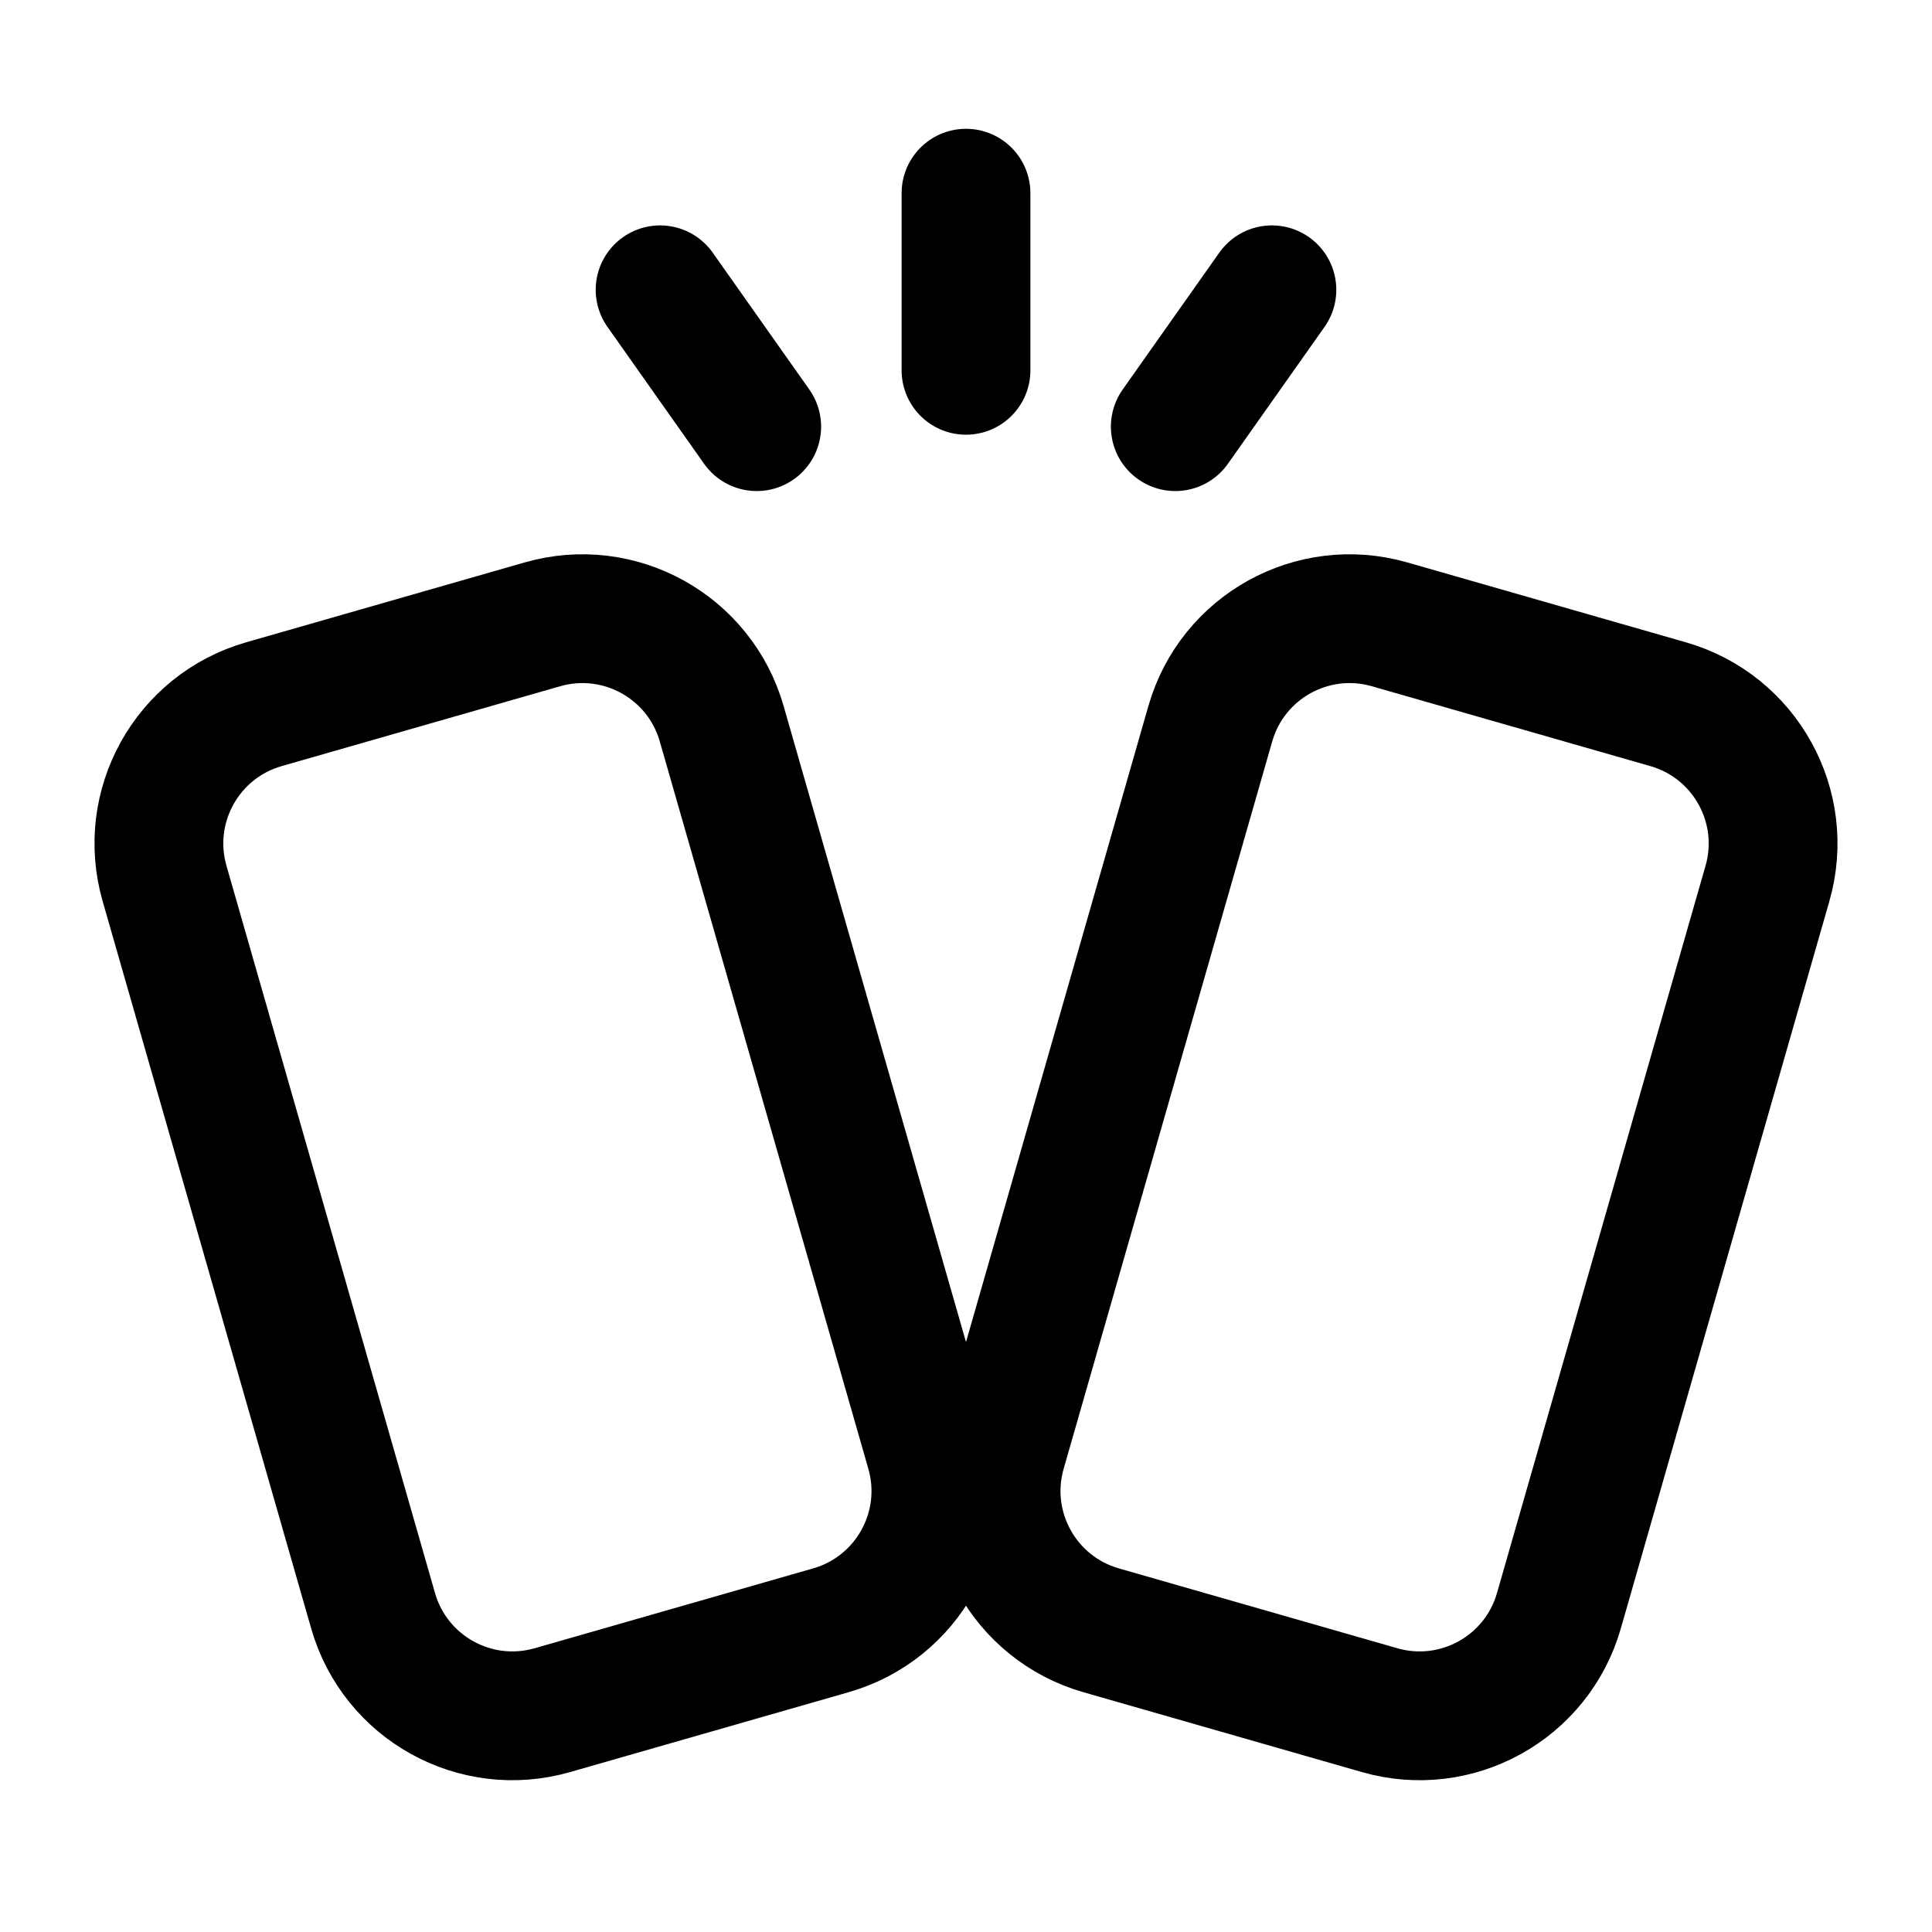
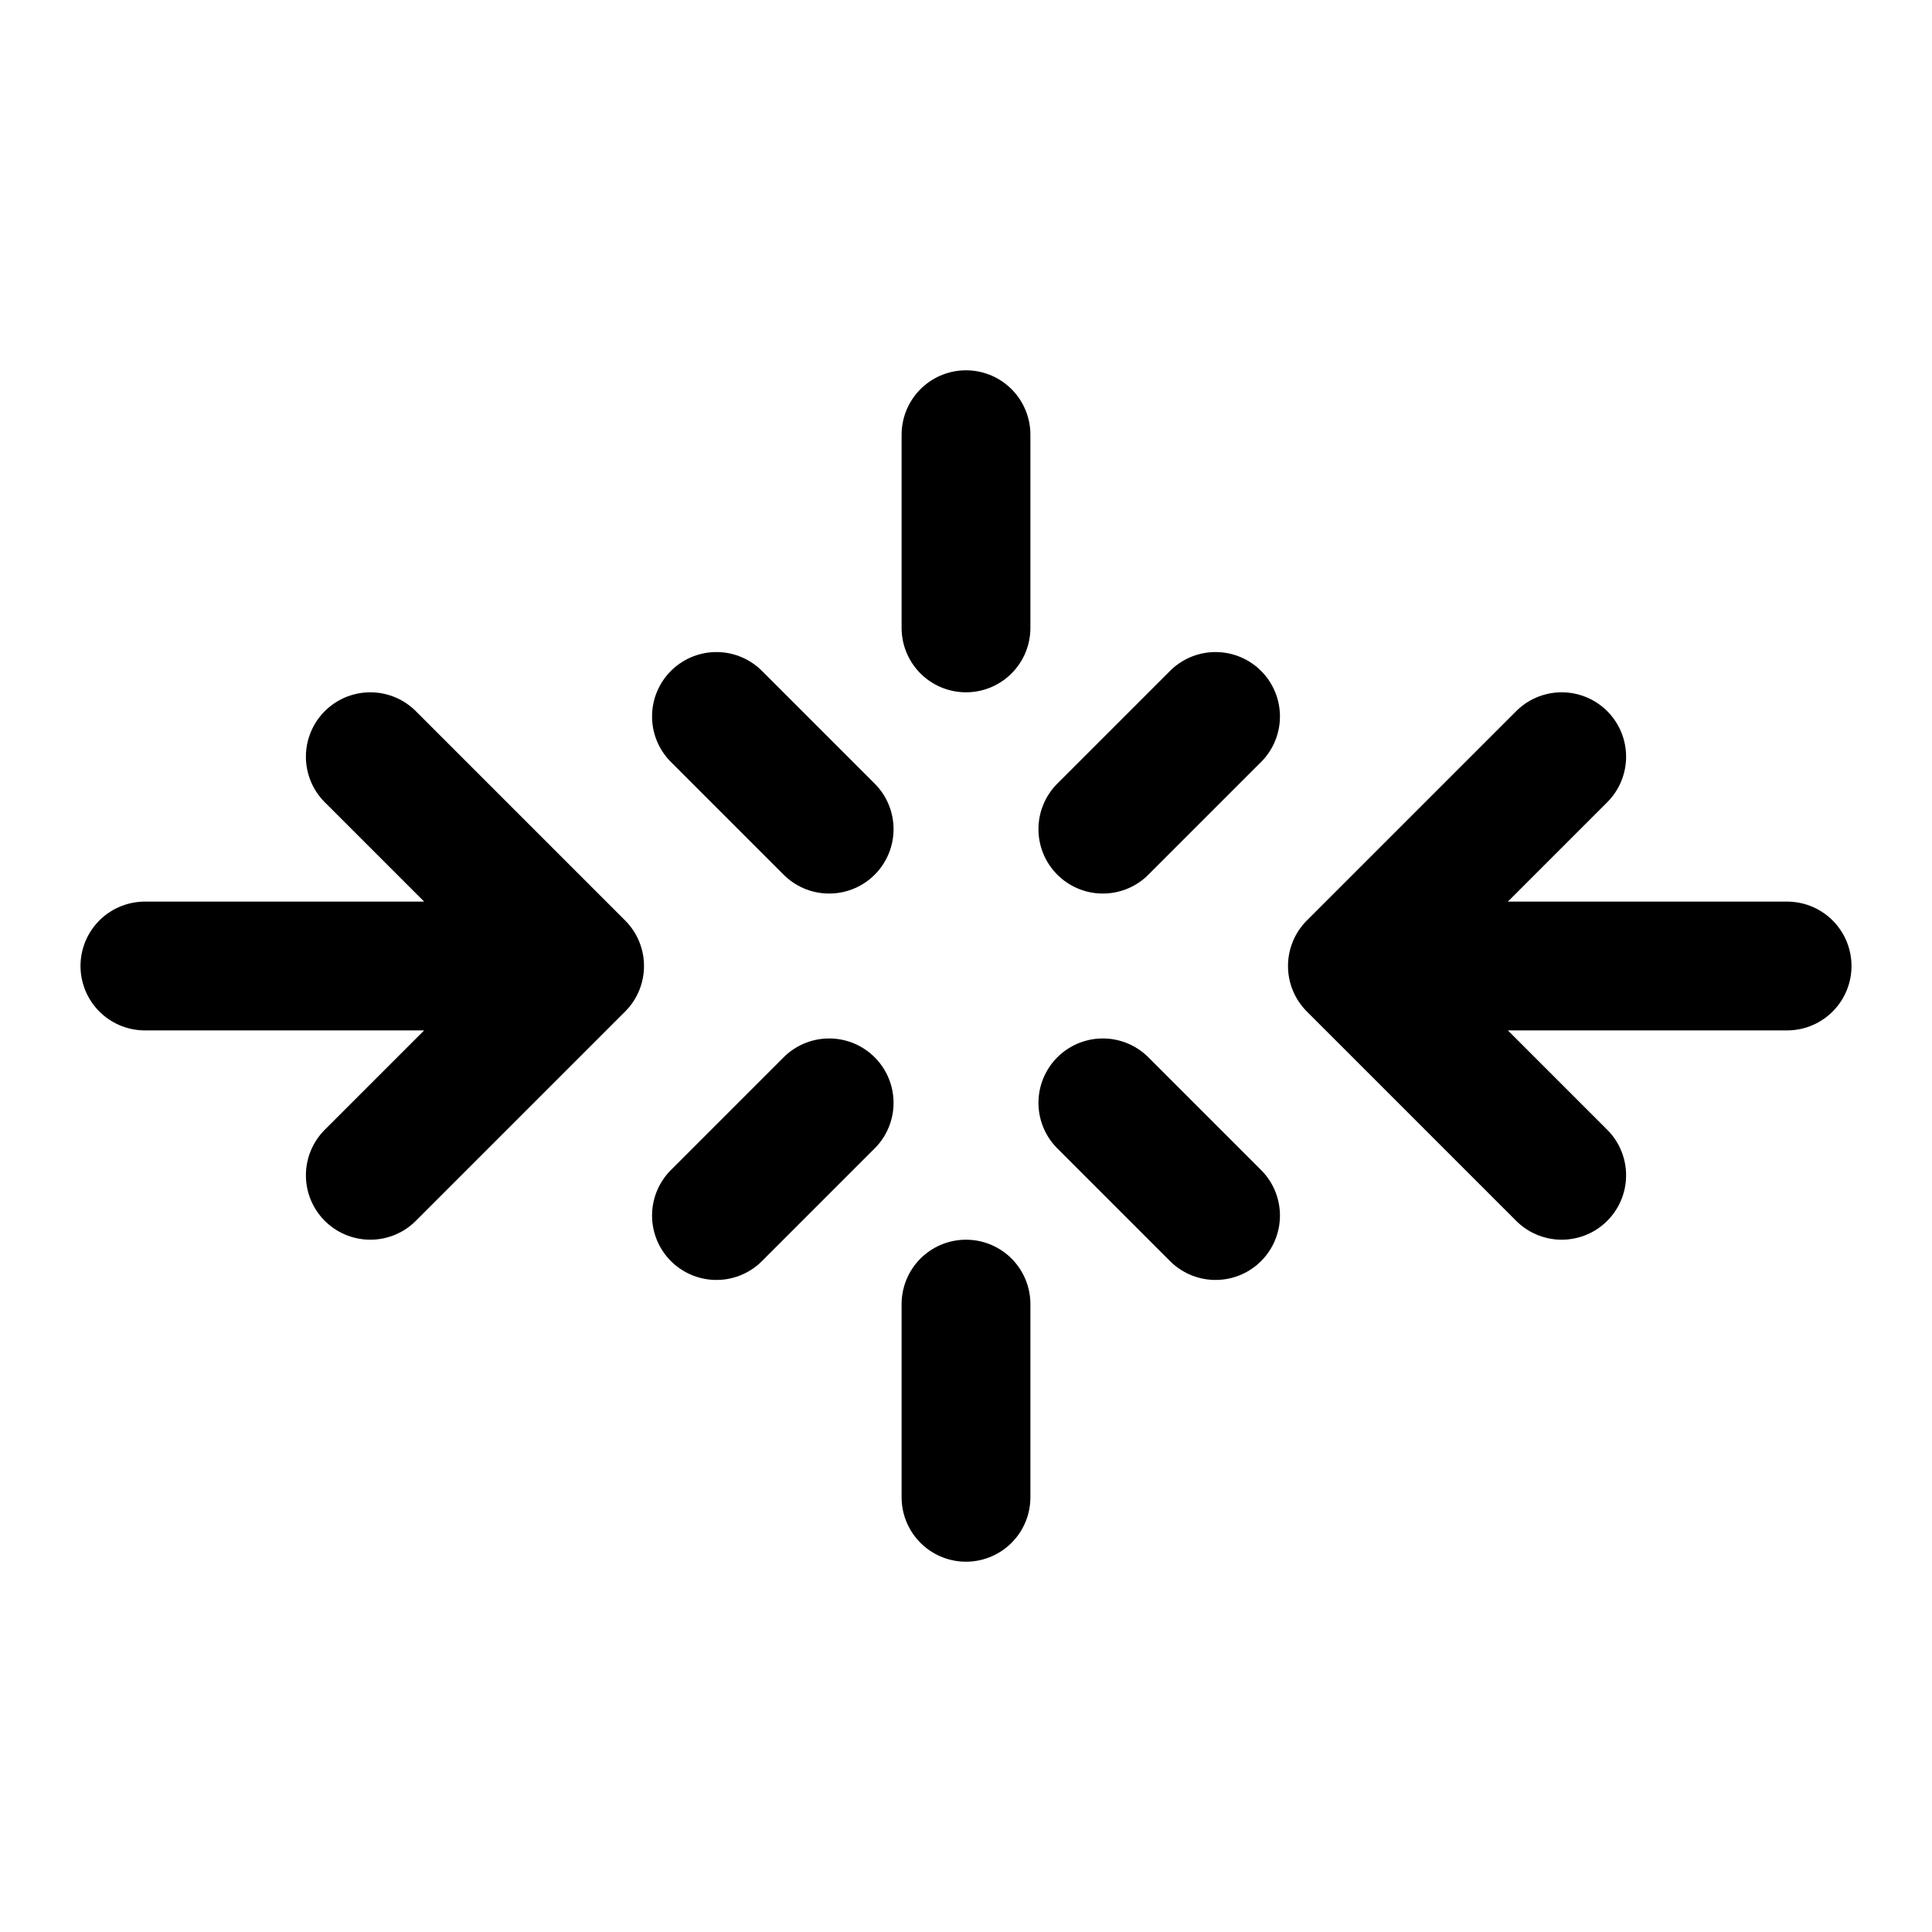
<svg xmlns="http://www.w3.org/2000/svg" viewBox="0 0 24 24" width="24" height="24" fill="none" stroke="currentColor" stroke-width="1.6" stroke-linecap="round" stroke-linejoin="round" aria-hidden="true">
-   <rect x="3.2" y="8" width="7.2" height="13" rx="1.8" transform="rotate(-16 6.8 14.5)" />
-   <rect x="13.6" y="8" width="7.2" height="13" rx="1.8" transform="rotate(16 17.2 14.5)" />
-   <path d="M12 4.6V2.4M9.4 5.3 8.2 3.6M14.6 5.3l1.2-1.7" />
+   <path d="M1.8 12h5M4.6 9.4 7.2 12l-2.6 2.6M22.2 12h-5M19.4 9.4 16.8 12l2.6 2.6" />
+   <path d="M12 5.4v2.4M12 16.2v2.4M8.9 8.9l1.4 1.4M15.1 8.9l-1.4 1.4M8.9 15.1l1.4-1.4M15.1 15.1l-1.4-1.4" />
</svg>
